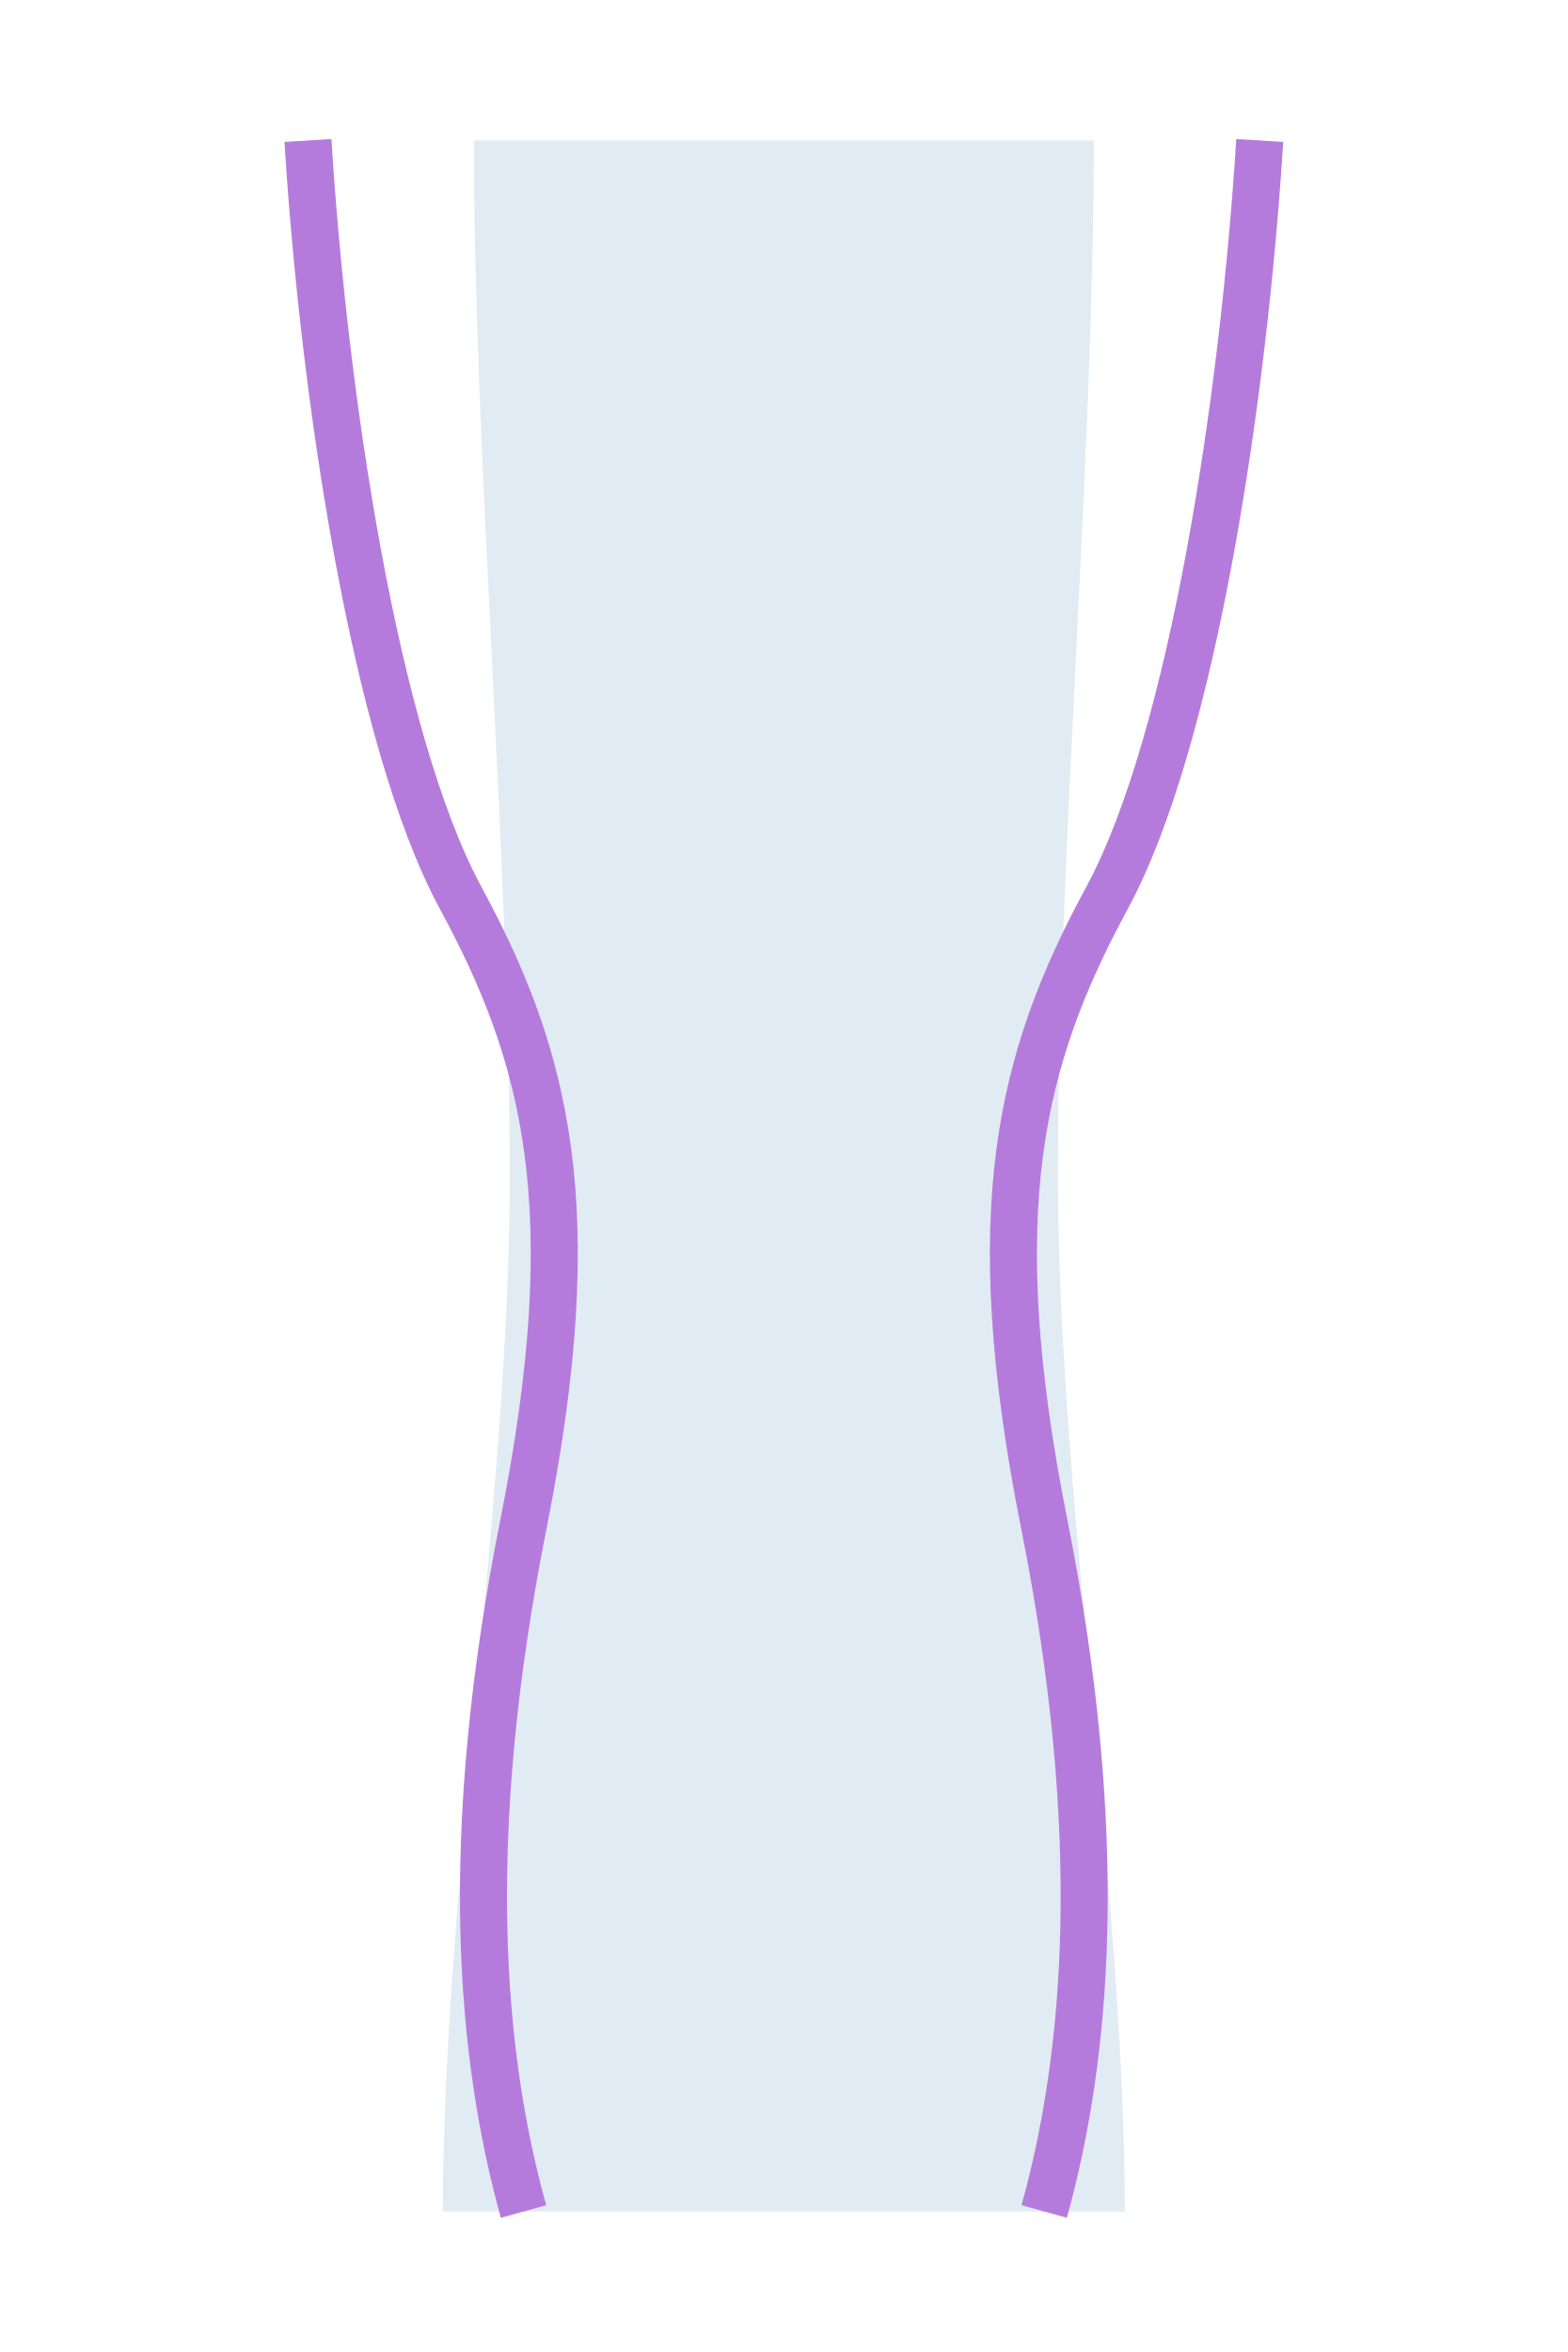
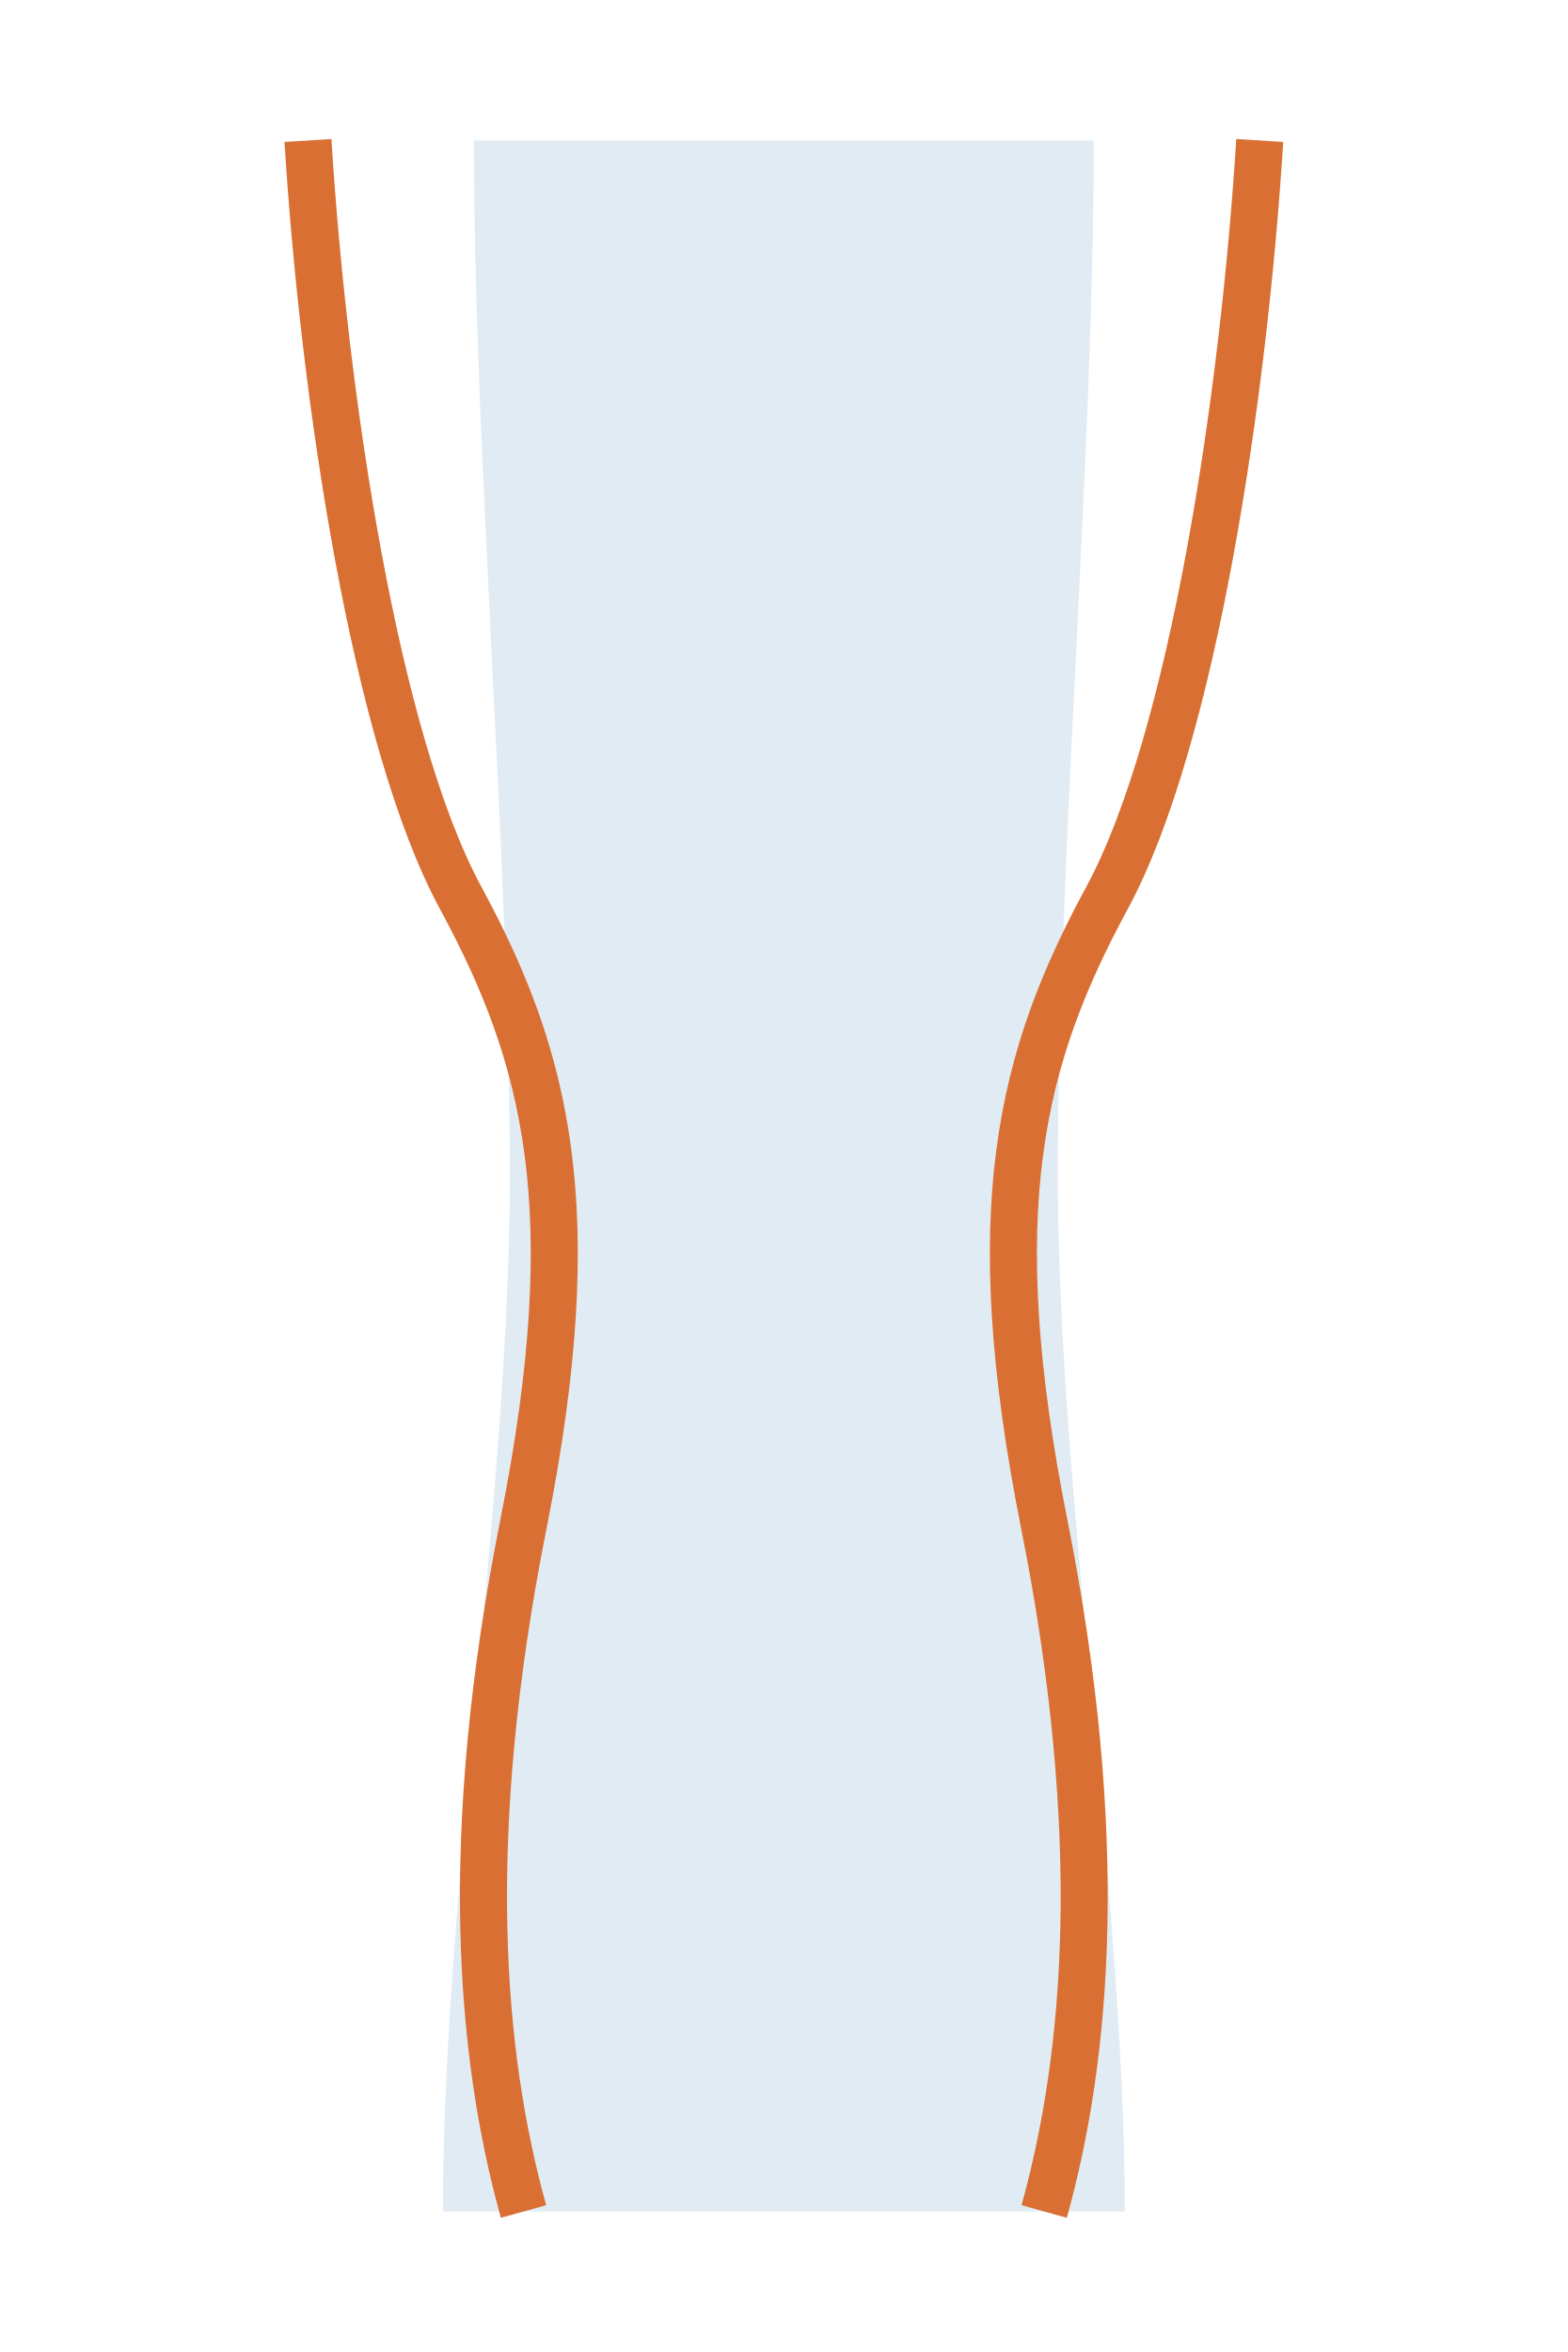
<svg xmlns="http://www.w3.org/2000/svg" width="100%" height="100%" viewBox="0 0 200 300" fill="none">
  <path id="median" opacity="0.3" d="M60.455 17.92C60.455 57.544 65.042 110.376 65.042 150C65.042 189.624 56.5 242.456 56.5 282.08H143.5C143.5 242.456 134.958 189.624 134.958 150C134.958 110.376 139.545 57.544 139.545 17.92H60.455Z" fill="#9ABBD9" />
-   <path d="M160.713 17.92C158.713 50.135 152.213 94.244 141.213 114.564C130.213 134.884 125.213 154.213 133.213 194.357C141.213 234.502 138.713 262.256 133.213 282.08" stroke="#B57BDC" stroke-width="6" />
-   <path d="M39.287 17.92C41.287 50.135 47.787 94.244 58.787 114.564C69.787 134.884 74.787 154.213 66.787 194.357C58.787 234.502 61.286 262.256 66.787 282.08" stroke="#B57BDC" stroke-width="6" />
+   <path d="M160.713 17.92C158.713 50.135 152.213 94.244 141.213 114.564C130.213 134.884 125.213 154.213 133.213 194.357C141.213 234.502 138.713 262.256 133.213 282.08" stroke="#d96f32" stroke-width="6" />
+   <path d="M39.287 17.92C41.287 50.135 47.787 94.244 58.787 114.564C69.787 134.884 74.787 154.213 66.787 194.357C58.787 234.502 61.286 262.256 66.787 282.08" stroke="#d96f32" stroke-width="6" />
</svg>
